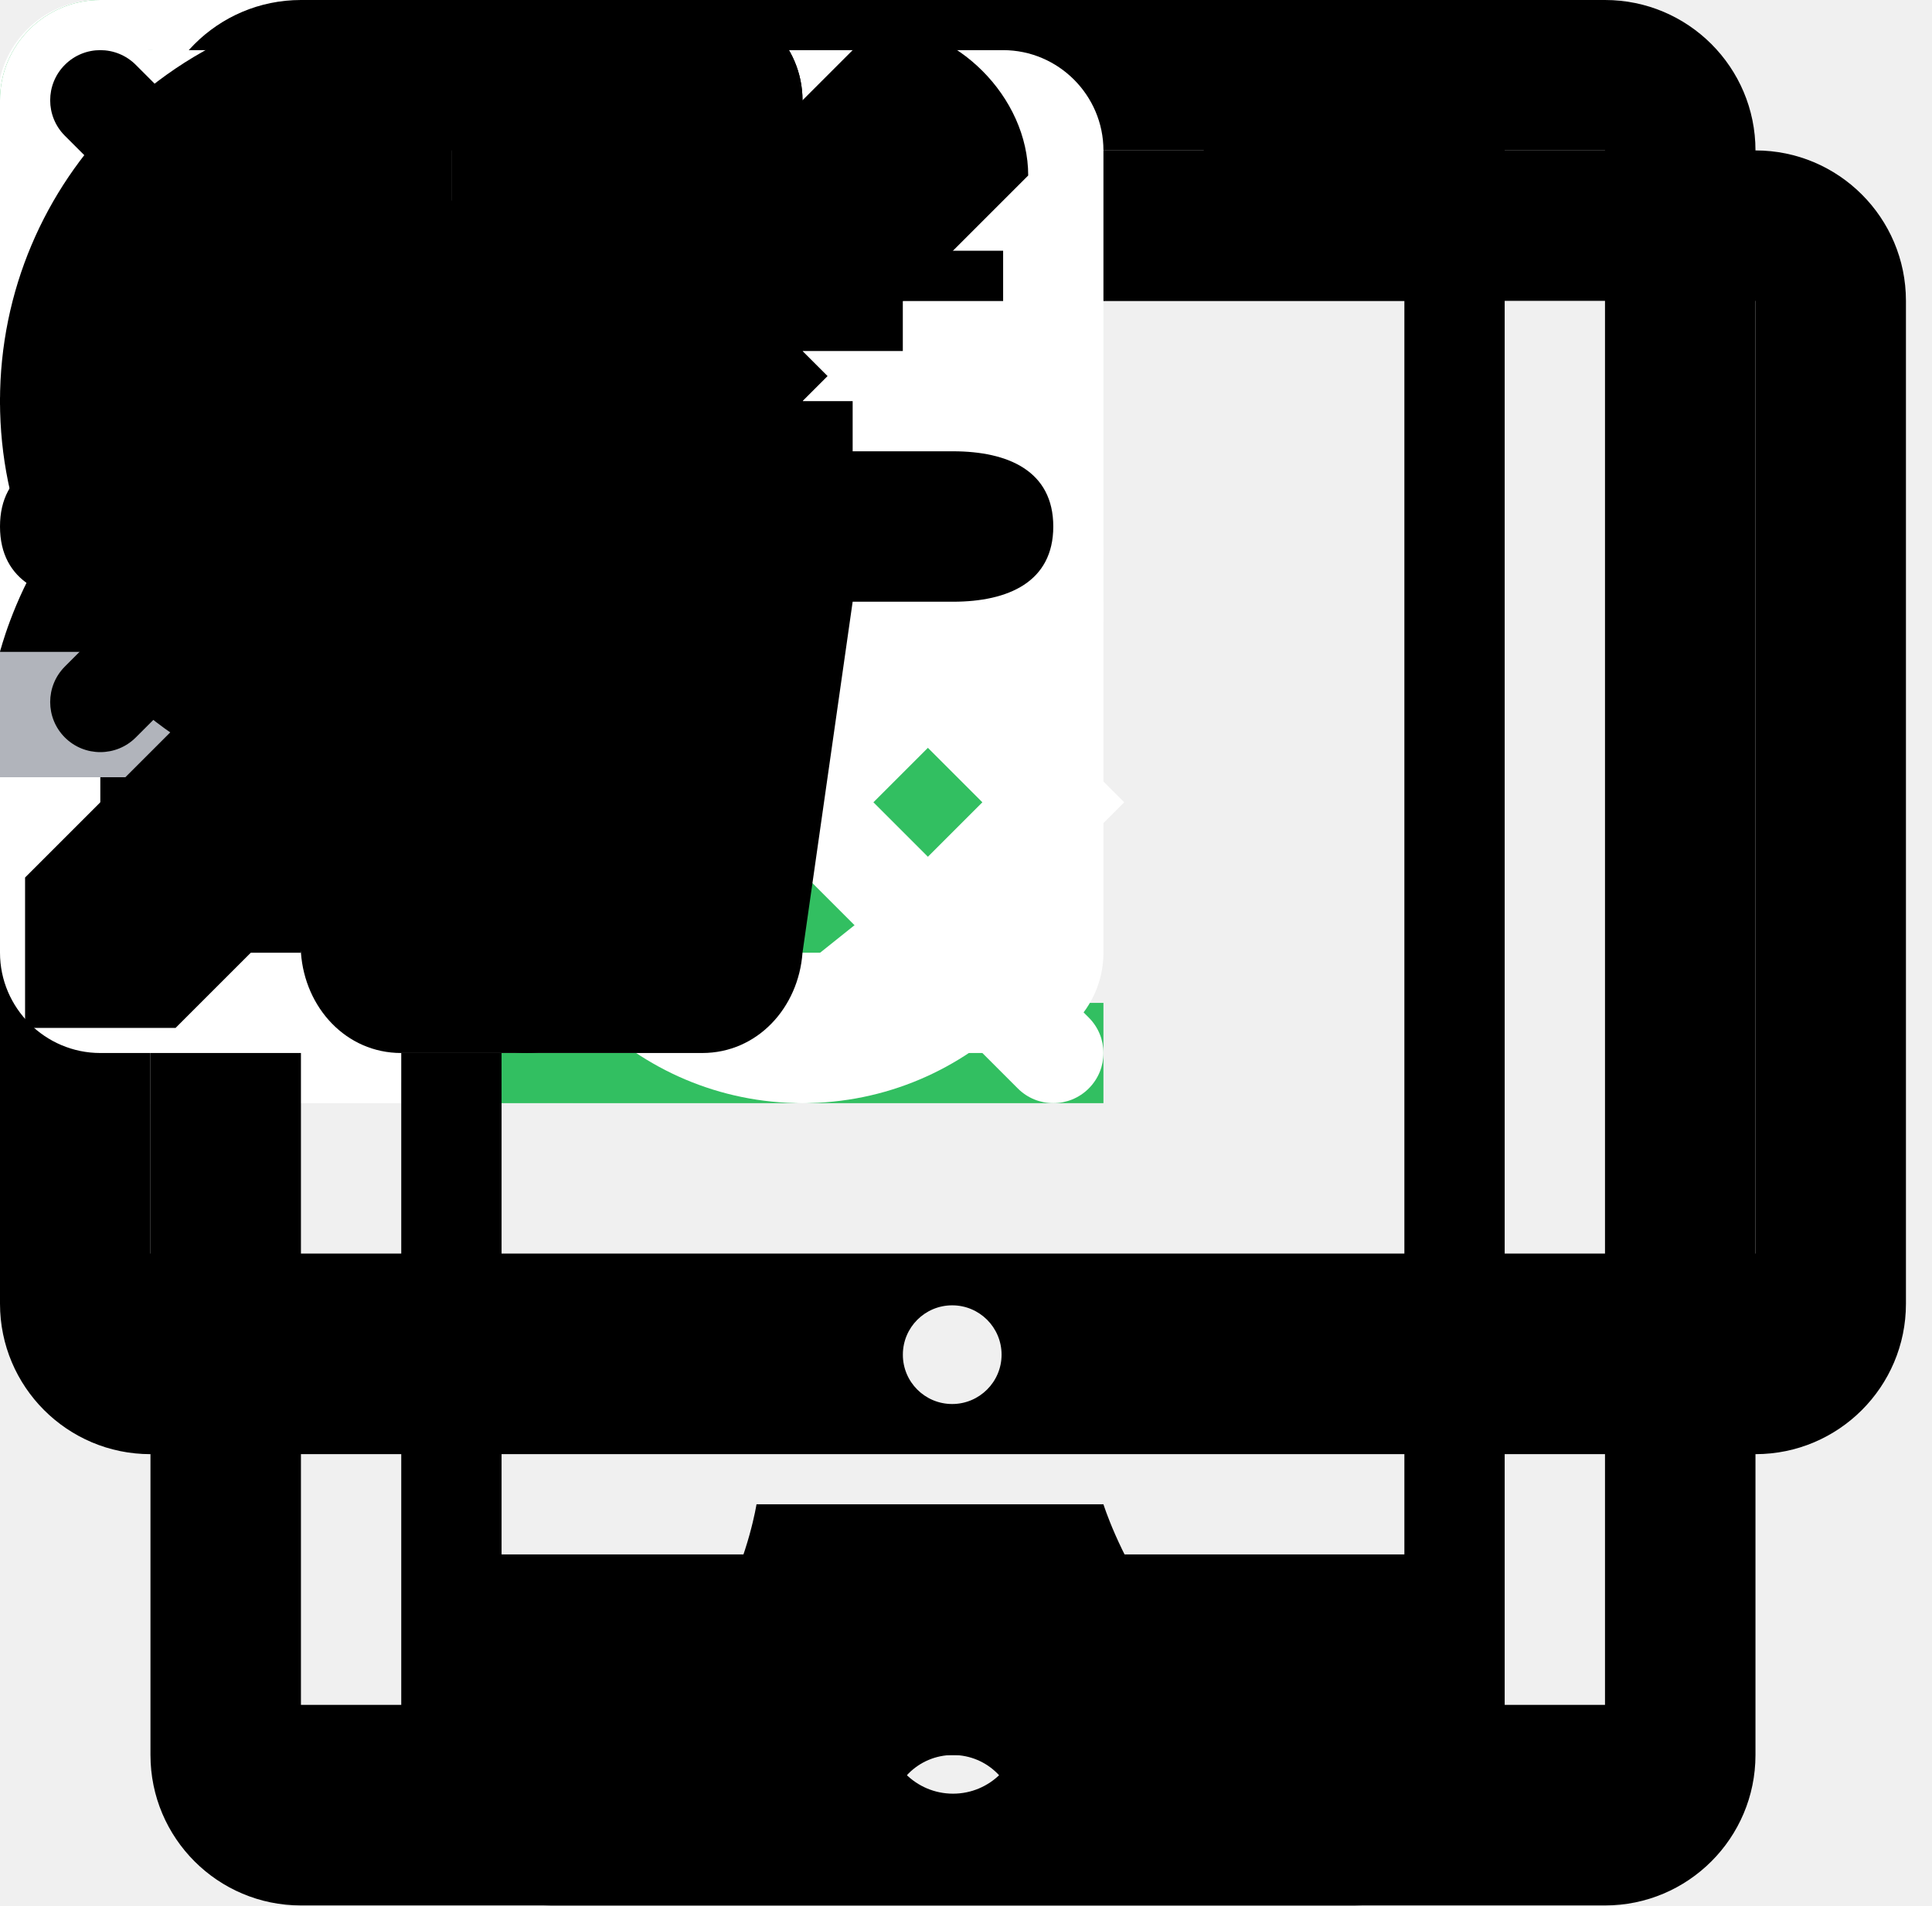
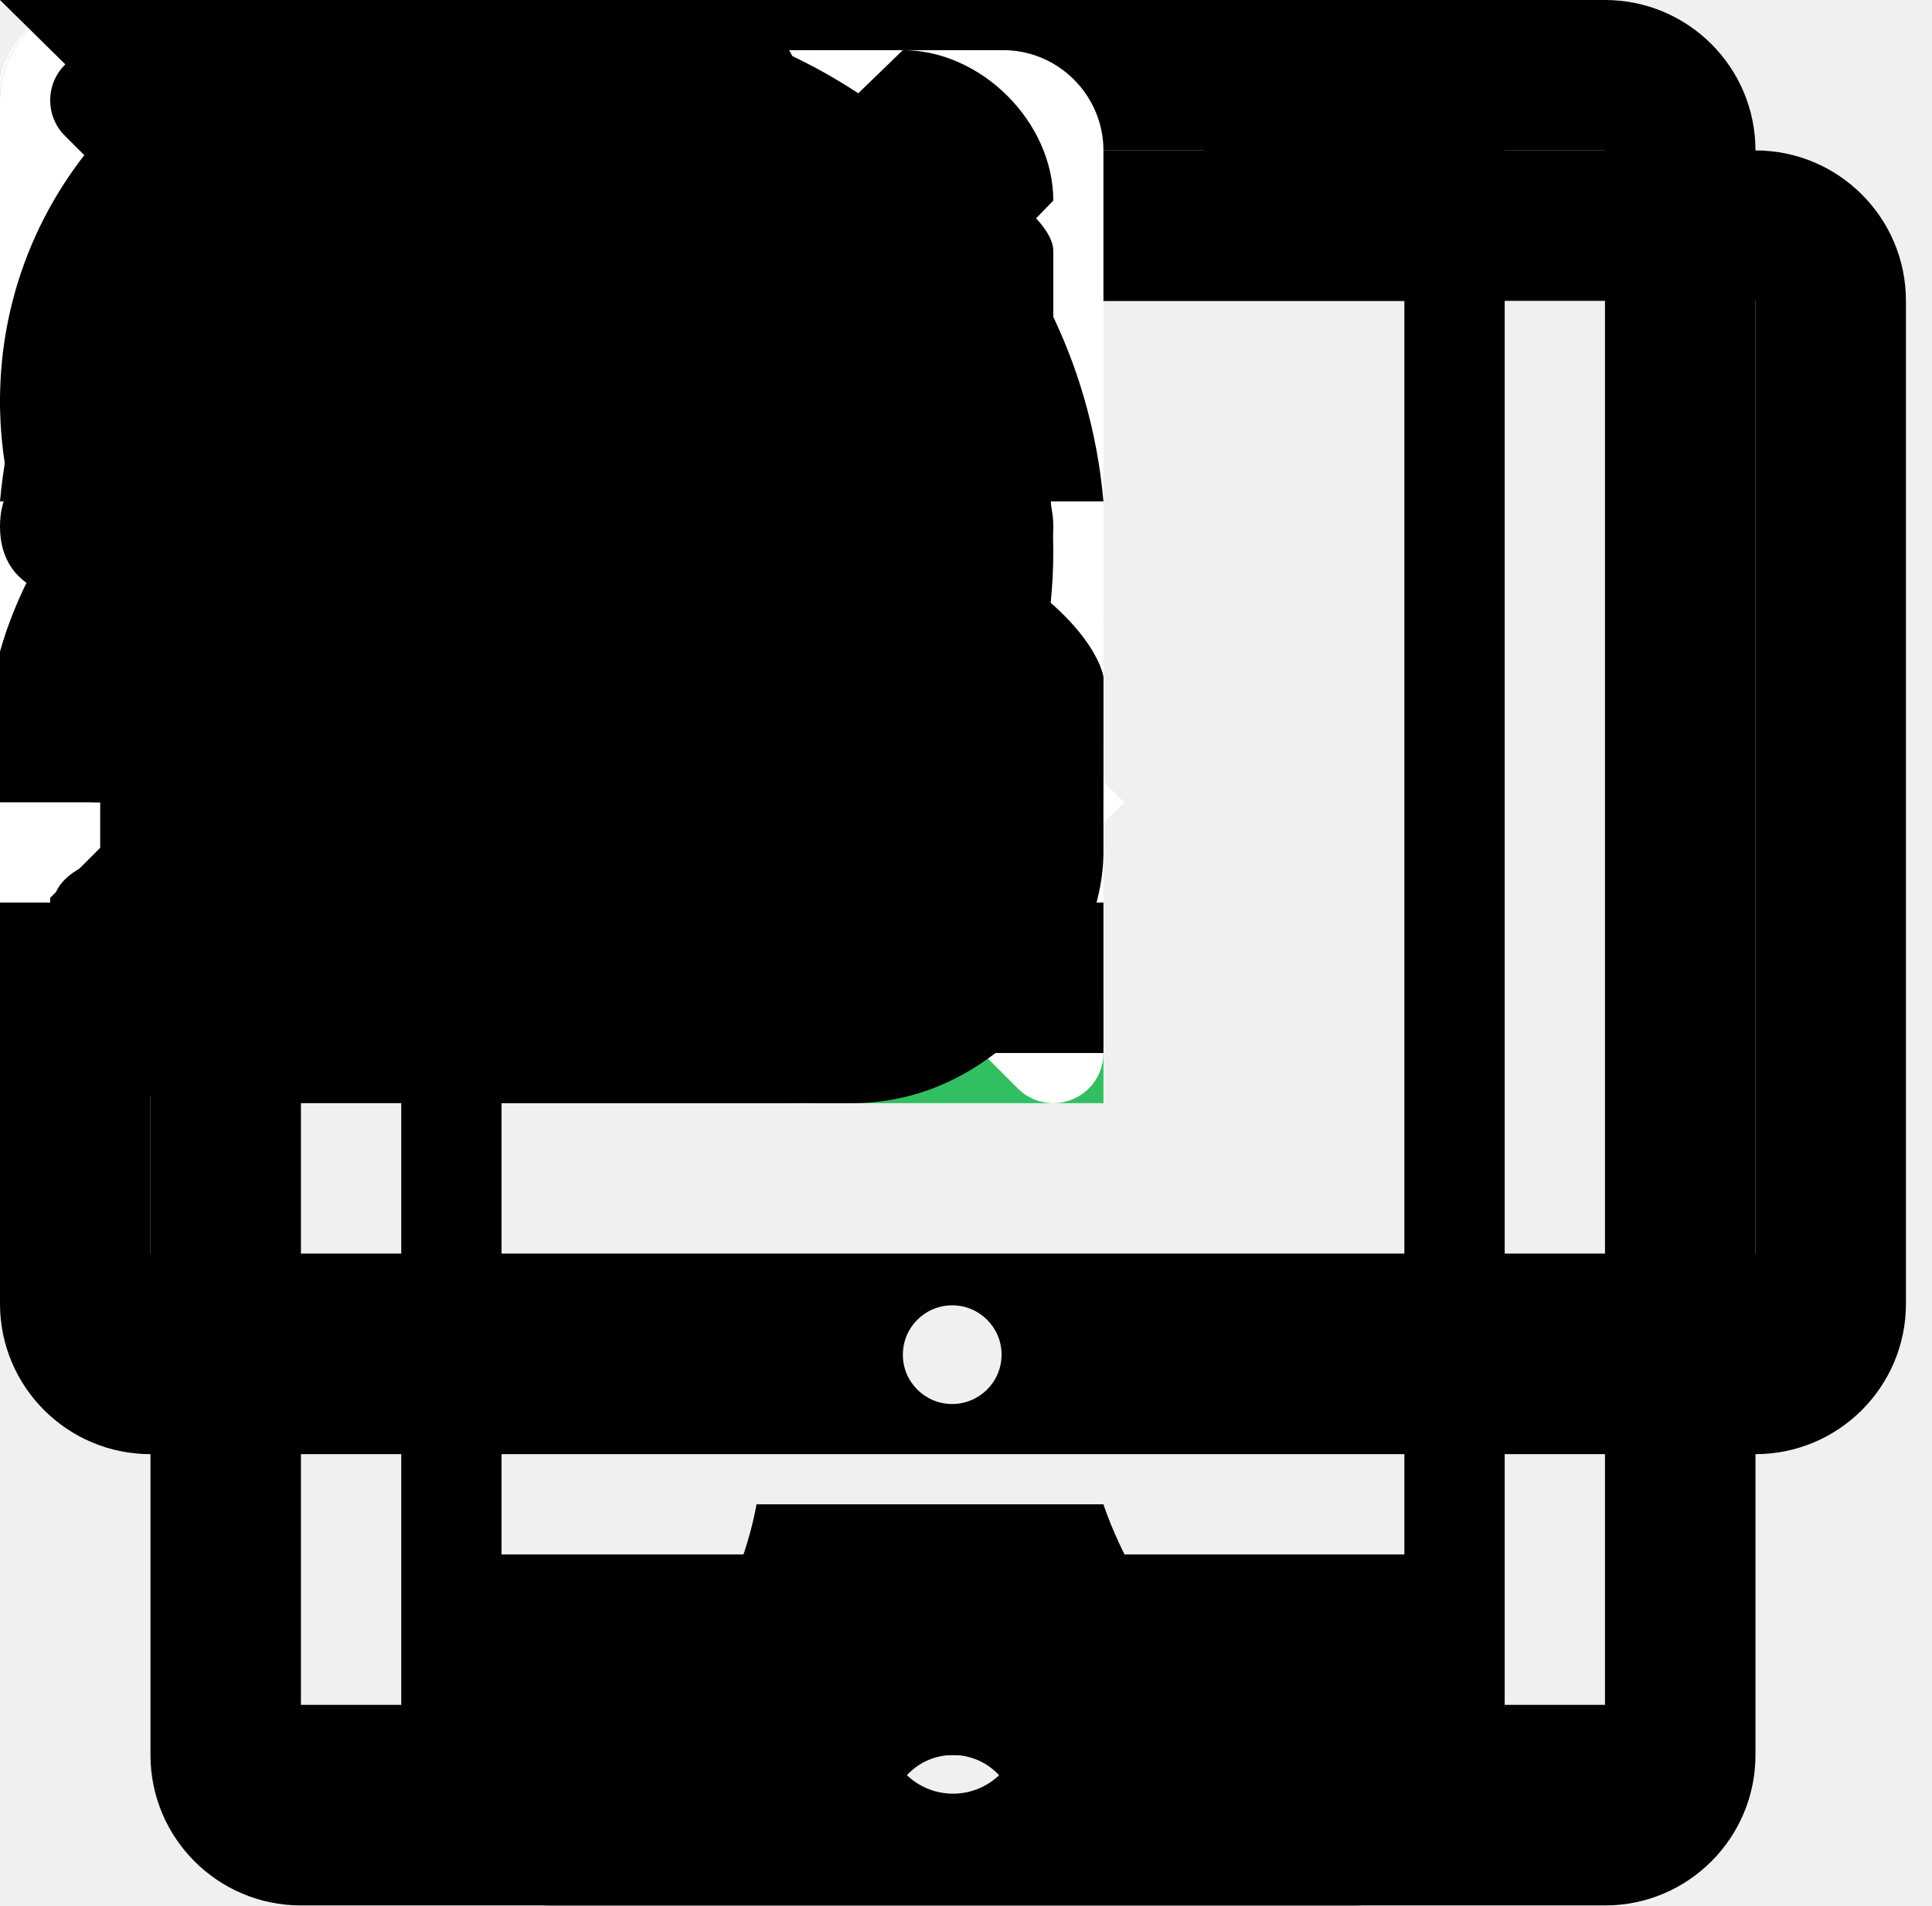
<svg xmlns="http://www.w3.org/2000/svg" version="1.1">
  <svg>
    <path id="coral" myCustomAttribute="great att value" d="M5.532,21.83c0-0.654,0.121-1.887,1.637-2.521c1.295-0.541,2.472,0.65,5.251-0.113         c2.998-0.822,3.09-4.771,5.321-4.771c1.297,0,1.656-0.558,1.656-1.505c0-0.852-1.051-1.126-1.514-1.151         c-3.464-0.19-4.209,4.418-6.447,4.713c-1.092,0.146-1.835-0.178-2.245-0.979c-0.48-0.938-0.042-1.986,0.521-2.499         c1.108-1.008,4.738-1.66,6.353-4.743c0.625-1.193,1.089-3.607,1.174-4.033c0.142-0.709,0.741-1.333,1.591-1.6         c1.325-0.417,1.391-0.984,1.277-1.694c-0.139-0.867-1.073-1.043-1.82-0.881c-1.903,0.421-2.689,1.7-3.149,2.528         c-0.458,0.833-1.03,3-1.192,3.37c-0.668,1.52-1.878,2.201-3.03,1.78c-1.193-0.436-1.241-2.108-0.492-3.597         c0.193-0.385,0.878-1.865-0.223-2.333c-0.667-0.284-1.174,0.17-1.434,0.596C8.269,3.213,7.825,4.291,7.659,5.469         c-0.256,1.817,0.498,3.33,0.605,3.787c0.171,0.719,0.455,2.215-1.221,2.783c-0.878,0.298-1.586-0.083-1.931-0.369         c-0.838-0.696-0.589-1.828-1.63-1.981C2.899,9.605,2.333,9.98,2.13,10.505c-0.453,1.168,0.356,2.108,1.165,2.897         c0.907,0.887,2.432,1.438,2.18,2.977c-0.158,0.963-1.327,1.599-1.925,2.057c-1.221,0.934-1.456,2.455-1.456,3.395         c0,0.277,0.603,0.17,1.802,0.17C5.017,22,5.532,22.049,5.532,21.83z" fill="#FFFFFF" />
  </svg>
  <svg>
    <path id="resource" d="M14.001,7.055c-0.333,0-0.643,0.091-0.918,0.237l-2.057-2.056             c0.613-0.549,1.007-1.339,1.007-2.228c0-1.658-1.344-3.002-3.002-3.002c-1.659,0-3.002,1.344-3.002,3.002             c0,0.885,0.39,1.672,1,2.222L5.253,7.005C4.704,6.396,3.916,6.006,3.031,6.006c-1.658,0-3.002,1.344-3.002,3.001             c0,1.658,1.344,3.002,3.002,3.002c0.869,0,1.645-0.375,2.193-0.965l2.051,2.051c-0.15,0.277-0.243,0.591-0.243,0.928             c0,1.088,0.881,1.969,1.969,1.969c1.087,0,1.969-0.881,1.969-1.969c0-0.333-0.091-0.643-0.237-0.918l2.352-2.35             c0.274,0.146,0.584,0.236,0.917,0.236c1.087,0,1.97-0.881,1.97-1.969C15.971,7.937,15.088,7.055,14.001,7.055z M5.83,7.944             l2.138-2.137C8.299,5.933,8.655,6.01,9.031,6.01c0.372,0,0.725-0.076,1.053-0.2l2.225,2.223c-0.171,0.292-0.276,0.627-0.276,0.99             c0,0.363,0.105,0.698,0.276,0.99L9.99,12.331c-0.291-0.171-0.627-0.276-0.989-0.276c-0.358,0-0.69,0.104-0.98,0.271L5.814,10.12             c0.138-0.345,0.219-0.719,0.219-1.112C6.033,8.632,5.956,8.276,5.83,7.944z" fill="#FFFFFF" />
  </svg>
  <svg>
    <g id="modules">
      <path d="M3.498,0l3.499,2.02v4.041L3.498,8.08L0,6.061V2.02L3.498,0z" fill="#FFFFFF" />
      <path d="M8.01,7.807l4.001,2.311v3.621L8.01,16.049l-4.002-2.311v-3.621L8.01,7.807z" fill="#FFFFFF" />
      <path d="M12.484,0.053l3.484,2.011v4.024L12.484,8.1L9,6.088V2.064L12.484,0.053z" fill="#FFFFFF" />
    </g>
  </svg>
  <svg>
    <g id="eye">
      <path fill="#FFFFFF" d="M11,3C3,3,0,11,0,11s3,8,11,8s11-8,11-8S19,3,11,3z M11,17c-3.314,0-6-2.686-6-6c0-3.314,2.686-6,6-6                 c3.314,0,6,2.686,6,6C17,14.314,14.314,17,11,17z M11,8c1.656,0,3,1.343,3,3c0,1.656-1.344,3-3,3c-1.657,0-3-1.344-3-3                 C8,9.343,9.343,8,11,8z" />
    </g>
  </svg>
  <svg>
    <g id="compass">
      <path fill-rule="evenodd" clip-rule="evenodd" fill="#FFFFFF" d="M11,0C4.925,0,0,4.925,0,11c0,6.074,4.925,11,11,11                 c6.075,0,11-4.926,11-11C22,4.925,17.075,0,11,0z M11.003,19.992c-4.974,0-9.005-4.032-9.005-9.006                 c0-4.973,4.032-9.005,9.005-9.005c4.973,0,9.005,4.032,9.005,9.005C20.009,15.96,15.977,19.992,11.003,19.992z" />
      <path fill-rule="evenodd" clip-rule="evenodd" fill="#FFFFFF" d="M10.986,3.109c0.521,0,0.944,0.423,0.944,0.944                 s-0.423,0.944-0.944,0.944c-0.522,0-0.945-0.423-0.945-0.944S10.464,3.109,10.986,3.109z" />
      <path fill-rule="evenodd" clip-rule="evenodd" fill="#FFFFFF" d="M10.957,17.092c0.521,0,0.944,0.423,0.944,0.944                 s-0.423,0.944-0.944,0.944s-0.944-0.423-0.944-0.944S10.435,17.092,10.957,17.092z" />
      <path fill-rule="evenodd" clip-rule="evenodd" fill="#FFFFFF" d="M3.068,11.077c0-0.521,0.423-0.944,0.944-0.944                 s0.944,0.423,0.944,0.944s-0.423,0.944-0.944,0.944S3.068,11.599,3.068,11.077z" />
      <path fill-rule="evenodd" clip-rule="evenodd" fill="#FFFFFF" d="M17.02,11.106c0-0.522,0.422-0.944,0.943-0.944                 s0.945,0.422,0.945,0.944c0,0.521-0.424,0.944-0.945,0.944S17.02,11.628,17.02,11.106z" />
      <path fill-rule="evenodd" clip-rule="evenodd" fill="#FFFFFF" d="M9.67,9.679l-4.215,6.987l6.987-4.215l4.216-6.987L9.67,9.679z                  M11.007,12.008c-0.525,0-0.952-0.427-0.952-0.952s0.426-0.952,0.952-0.952s0.952,0.427,0.952,0.952S11.533,12.008,11.007,12.008z" />
    </g>
  </svg>
  <svg>
    <path id="process" fill="#FFFFFF" d="M21.951,7l-4-4v3h-5v2h5v3L21.951,7z M6.952,18.277V15h-2v3.277c-0.595,0.347-1,0.983-1,1.723             c0,1.104,0.896,2,2,2s2-0.896,2-2C7.952,19.262,7.547,18.624,6.952,18.277z M11.952,2c0-1.1-0.9-2-2-2h-8c-1.1,0-2,0.9-2,2v10             c0,1.1,0.9,2,2,2h8c1.1,0,2-0.9,2-2V2z" />
  </svg>
  <svg>
    <path id="saved_interface" fill="#32bf61" d="M2,15V4h18v8h2V2c0-1.104-0.896-2-2-2H2C0.895,0,0,0.896,0,2v13c0,1.104,0.895,2,2,2h7v-2H2z M3,1  c0.552,0,1,0.448,1,1S3.552,3,3,3S2,2.552,2,2S2.448,1,3,1z M10,20h12v2H10V20z M16,19.281l-5.625-4.5l1.25-1.563l4.375,3.5  l4.375-3.5l1.25,1.563L16,19.281z" />
  </svg>
  <svg>
    <g id="unsaved_interface">
      <path fill="#FFFFFF" d="M16,12c2.205,0,4,1.795,4,4s-1.795,4-4,4s-4-1.795-4-4S13.795,12,16,12 M16,10c-3.313,0-6,2.687-6,6   s2.687,6,6,6s6-2.687,6-6S19.313,10,16,10L16,10z" />
      <path fill-rule="evenodd" clip-rule="evenodd" fill="#FFFFFF" d="M2,15V4h18v6.26c0.81,0.565,1.49,1.299,2,2.148V2   c0-1.104-0.896-2-2-2H2C0.895,0,0,0.896,0,2v13c0,1.104,0.895,2,2,2h7v-2H2z M3,1c0.552,0,1,0.448,1,1S3.552,3,3,3S2,2.552,2,2   S2.448,1,3,1z" />
    </g>
  </svg>
  <svg>
    <path id="device_open" fill="#FFFFFF" d="M11,14l-1-2h5c1.1,0,2-0.9,2-2V3c0-1.1-0.9-2-2-2H3C1.9,1,1,1.9,1,3v7c0,1.1,0.9,2,2,2h5l-1,2             c-1.1,0-2,0.9-2,2h8C13,14.9,12.1,14,11,14z M3,10V3h12v7H3z M21.707,20.293c0.391,0.391,0.391,1.023,0,1.414             C21.512,21.902,21.256,22,21,22s-0.512-0.098-0.707-0.293L14.586,16l5.707-5.707c0.391-0.391,1.023-0.391,1.414,0             s0.391,1.023,0,1.414L17.414,16L21.707,20.293z" />
  </svg>
  <svg>
    <g id="device_close">
      <path fill="#FFFFFF" d="M11,14l-1-2h4v-2H3V3h12v6h2V3c0-1.1-0.9-2-2-2H3C1.9,1,1,1.9,1,3v7c0,1.1,0.9,2,2,2h5l-1,2                 c-1.1,0-2,0.9-2,2h8C13,14.9,12.1,14,11,14z" />
      <g>
        <path fill="#FFFFFF" d="M16,22c-0.256,0-0.512-0.098-0.707-0.293c-0.391-0.391-0.391-1.023,0-1.414L19.586,16l-4.293-4.293                     c-0.391-0.391-0.391-1.023,0-1.414s1.023-0.391,1.414,0L22.414,16l-5.707,5.707C16.512,21.902,16.256,22,16,22z" />
      </g>
    </g>
  </svg>
  <svg>
    <path id="bird" fill="#ffffff" clip-rule="evenodd" d="M13.209,4.388L15,2l0.048,0.041C15.27,0.879,16.288,0,17.515,0             c1.389,0,2.514,1.125,2.514,2.514c0,0.055-0.013,0.106-0.017,0.161L22,4h-2.176l-0.001,0.005C19.806,4.005,19.789,4,19.771,4             c-0.906,0-1.646,0.684-1.749,1.563L18,5.557v3.621L13.209,4.388z M12.604,5.196L0,22h8v-4h5c5,0,5-3.916,5-3.916v-3.492             L12.604,5.196z" />
  </svg>
  <svg>
    <path id="question" fill="#ffffff" d="M8.788,10.994v-0.476c0-0.571,0.111-1.026,0.332-1.365c0.224-0.339,0.663-0.765,1.318-1.28             c0.768-0.6,1.31-1.087,1.624-1.461c0.313-0.373,0.548-0.767,0.704-1.18C12.922,4.82,13,4.349,13,3.82             c0-1.192-0.406-2.127-1.218-2.804S9.875,0,8.491,0C6.854,0,5.32,0.398,3.888,1.195l0.89,1.863C5.32,2.79,5.877,2.561,6.449,2.37             c0.571-0.19,1.192-0.286,1.863-0.286c0.739,0,1.308,0.159,1.703,0.477c0.395,0.317,0.593,0.772,0.593,1.366             c0,0.508-0.122,0.944-0.366,1.312C10,5.605,9.458,6.12,8.618,6.783c-0.706,0.55-1.199,1.083-1.481,1.598             c-0.283,0.516-0.424,1.16-0.424,1.937v0.677H8.788z M6.682,15.571C6.95,15.857,7.334,16,7.835,16s0.888-0.146,1.158-0.439             c0.271-0.293,0.408-0.689,0.408-1.189c0-0.508-0.134-0.902-0.401-1.181c-0.269-0.278-0.656-0.417-1.165-0.417             c-1.037,0-1.555,0.531-1.555,1.598C6.28,14.885,6.414,15.285,6.682,15.571z" />
  </svg>
  <svg>
    <path id="lamp" fill="#ffffff" fill-rule="evenodd" clip-rule="evenodd" d="M12.281,9.654L12,12H5L4.719,9.654c-1.099-1.018-1.79-2.468-1.79-4.083             C2.929,2.494,5.423,0,8.5,0s5.571,2.494,5.571,5.572C14.071,7.187,13.38,8.637,12.281,9.654z M12,13H5v1h7V13z M11,15H6v1h5V15z" />
  </svg>
  <svg>
    <circle id="dot" fill="#ffffff" cx="8" cy="8" r="3" />
  </svg>
  <svg>
    <g id="dots">
      <circle fill="#ffffff" fill-rule="evenodd" clip-rule="evenodd" cx="8" cy="8" r="2" />
      <circle fill="#ffffff" fill-rule="evenodd" clip-rule="evenodd" cx="2" cy="8" r="2" />
      <circle fill="#ffffff" fill-rule="evenodd" clip-rule="evenodd" cx="14" cy="8" r="2" />
    </g>
  </svg>
  <svg>
    <circle id="circle" cx="8" cy="8" r="3" />
  </svg>
  <svg>
    <g id="arrow_up">
      <path fill="#ffffff" d="M15,11c0,0.256-0.098,0.512-0.293,0.707c-0.391,0.391-1.023,0.391-1.414,0L8,6.414l-5.293,5.293                 c-0.391,0.391-1.023,0.391-1.414,0s-0.391-1.023,0-1.414L8,3.586l6.707,6.707C14.902,10.488,15,10.744,15,11z" />
    </g>
  </svg>
  <svg>
    <path id="pc" fill-rule="evenodd" clip-rule="evenodd" fill="currentColor" d="M26.989,34v1H11v-1h0.625c2.851-0.125,3.458-4,3.458-4H19h3             c0,0,1.214,3.875,4.208,4H26.989z M38,6v20c0,1.656-1.344,3-3,3H3c-1.657,0-3-1.344-3-3V6c0-1.657,1.343-3,3-3h32             C36.656,3,38,4.343,38,6z M19.969,27.016c0-0.544-0.441-0.984-0.984-0.984c-0.544,0-0.984,0.44-0.984,0.984             C18,27.559,18.44,28,18.984,28C19.527,28,19.969,27.559,19.969,27.016z M35,6H3v19h32V6z" />
  </svg>
  <svg>
    <path id="tablet" fill-rule="evenodd" clip-rule="evenodd" fill="currentColor" d="M32,0H6C4.343,0,3,1.343,3,3v32c0,1.656,1.343,3,3,3h26             c1.656,0,3-1.344,3-3V3C35,1.343,33.656,0,32,0z M19,37.5c-0.69,0-1.25-0.561-1.25-1.25c0-0.691,0.56-1.25,1.25-1.25             c0.69,0,1.25,0.559,1.25,1.25C20.25,36.939,19.69,37.5,19,37.5z M32,34H6V3h26V34z" />
  </svg>
  <svg>
    <path id="phone" fill-rule="evenodd" clip-rule="evenodd" fill="currentColor" d="M27,0H11C9.343,0,8,1.343,8,3v32c0,1.656,1.343,3,3,3h16             c1.656,0,3-1.344,3-3V3C30,1.343,28.656,0,27,0z M15,2h8c0.553,0,1,0.447,1,1c0,0.552-0.447,1-1,1h-8c-0.553,0-1-0.448-1-1             C14,2.447,14.447,2,15,2z M19.001,35.771c-0.736,0-1.334-0.598-1.334-1.334s0.598-1.334,1.334-1.334s1.333,0.598,1.333,1.334             S19.737,35.771,19.001,35.771z M28,31H10V6h18V31z" />
  </svg>
  <svg>
    <path id="forms" fill="#ffffff" d="M20,1H2C0.9,1,0,1.9,0,3v16c0,1.1,0.9,2,2,2h18c1.1,0,2-0.9,2-2V3C22,1.9,21.1,1,20,1z M3,2c0.553,0,1,0.448,1,1             S3.553,4,3,4S2,3.552,2,3S2.447,2,3,2z M2,19v-7h5v7H2z M20,19H9v-7h11V19z M20,10H2V5h18V10z" />
  </svg>
  <svg>
    <path id="user" fill="#b1b4bb" fill-rule="evenodd" clip-rule="evenodd" d="M12.479,10.5C12.044,10.403,9.937,9.688,9.5,9.545V9.048             c1.661-0.907,2-3.005,2-4.548c0-2.509-1.948-4-4.021-4C5.406,0.5,3.5,2.33,3.5,4.5c0,1.477,0.543,3.45,2,4.416v0.615             C5.216,9.62,3.054,10.283,2.479,10.5c-3,1-3,5-3,5h15.994C15.474,15.5,15.479,11.5,12.479,10.5z" />
  </svg>
  <svg>
    <path id="lock" fill="#b1b4bb" fill-rule="evenodd" clip-rule="evenodd" d="M13,7c0-1.008,0-2.427,0-2.5C13,2.015,10.985,0,8.5,0S4,2.015,4,4.5             C4,4.573,4,5.992,4,7C2.896,7,2,7.896,2,9v5c0,1.104,0.896,2,2,2h9c1.104,0,2-0.896,2-2V9C15,7.896,14.104,7,13,7z M6,4.5             C6,3.119,7.119,2,8.5,2S11,3.119,11,4.5C11,4.671,11,7,11,7H6C6,7,6,4.671,6,4.5z M8.527,13.01c-0.846,0-1.531-0.685-1.531-1.53             c0-0.847,0.686-1.532,1.531-1.532s1.531,0.686,1.531,1.532C10.059,12.325,9.373,13.01,8.527,13.01z" />
  </svg>
  <svg>
    <path id="loginAs" fill="currentColor" d="M16,2v12c0,1.1-0.9,2-2,2H7c-1.1,0-2-0.9-2-2h2h3h4V2h-4V0h4C15.1,0,16,0.9,16,2z M8,9.05V8c0.83-0.806,1-2.851,1-3.866             C9,2.194,7.555,1,6,1S3,2.456,3,4.134C3,5.075,3.297,7.188,4,8v1c-3,0-4,4-4,4h12C12,13,11,9,8,9.05z" />
  </svg>
  <svg>
    <g id="logout">
      <path fill="currentColor" d="M16,2v12c0,1.1-0.9,2-2,2H7c-1.1,0-2-0.9-2-2v-1h2v1h7V2H7v1H5V2c0-1.1,0.9-2,2-2h7C15.1,0,16,0.9,16,2z" />
      <path fill="currentColor" d="M11,7H4.414l1.293-1.293c0.391-0.391,0.391-1.023,0-1.414s-1.023-0.391-1.414,0L0.586,8l3.707,3.707             C4.488,11.902,4.744,12,5,12s0.512-0.098,0.707-0.293c0.391-0.391,0.391-1.023,0-1.414L4.414,9H11c0.553,0,1-0.448,1-1             S11.553,7,11,7z" />
    </g>
  </svg>
  <svg>
    <g id="logoutAll">
      <path fill="currentColor" d="M7.977,0C5.447,0,3.195,1.172,1.725,3H4.66c0.952-0.63,2.092-1,3.316-1C11.298,2,14,4.702,14,8.024                 s-2.702,6.023-6.023,6.023c-1.256,0-2.424-0.387-3.39-1.047H1.689c1.469,1.854,3.736,3.047,6.287,3.047                 c4.431,0,8.023-3.592,8.023-8.023C16,3.592,12.407,0,7.977,0z" />
      <path fill="currentColor" d="M10.039,7H3.453l1.293-1.293c0.391-0.391,0.391-1.023,0-1.414s-1.023-0.391-1.414,0L-0.063,8l3.395,3.707                 C3.527,11.902,3.783,12,4.039,12s0.512-0.098,0.707-0.293c0.391-0.391,0.391-1.023,0-1.414L3.453,9h6.586c0.553,0,1-0.448,1-1                 S10.592,7,10.039,7z" />
    </g>
  </svg>
  <svg>
    <path id="userInfo" fill="currentColor" d="M8,0C3.582,0,0,3.582,0,8c0,4.419,3.582,8,8,8c4.418,0,8-3.581,8-8C16,3.582,12.418,0,8,0z M8.973,13.051H6.965V6.023h2.008             V13.051z M7.969,5.02c-0.833,0-1.506-0.675-1.506-1.506s0.673-1.506,1.506-1.506c0.832,0,1.506,0.675,1.506,1.506             S8.801,5.02,7.969,5.02z" />
  </svg>
  <svg>
    <g id="arrow_down_16">
      <path fill="currentColor" d="M1,4.588c0-0.256,0.098-0.512,0.293-0.707c0.391-0.391,1.023-0.391,1.414,0L8,9.174l5.293-5.293                 c0.391-0.391,1.023-0.391,1.414,0c0.391,0.391,0.391,1.023,0,1.414L8,12.002L1.293,5.295C1.098,5.1,1,4.844,1,4.588z" />
    </g>
  </svg>
  <svg>
    <path id="x_16" fill="currentColor" d="M9.414,8l5.293-5.293c0.39-0.39,0.39-1.024,0-1.414c-0.39-0.391-1.024-0.391-1.414,0L8,6.586L2.707,1.293             c-0.391-0.391-1.024-0.391-1.414,0c-0.39,0.39-0.39,1.024,0,1.414L6.586,8l-5.293,5.293c-0.39,0.391-0.39,1.024,0,1.414             c0.39,0.39,1.024,0.39,1.414,0L8,9.414l5.293,5.293c0.39,0.39,1.024,0.39,1.414,0c0.39-0.391,0.39-1.024,0-1.414L9.414,8z" />
  </svg>
  <svg>
    <g id="edit">
-       <path fill-rule="evenodd" clip-rule="evenodd" fill="currentColor" d="M17.5,6.5l3-3c0-1.564-1.435-3-3-3l-3,3L17.5,6.5z" />
-       <polygon fill-rule="evenodd" clip-rule="evenodd" fill="currentColor" points="13.5,4.5 0.5,17.5 0.5,20.5 3.5,20.5 16.5,7.5  " />
+       <path fill="currentColor" fill-rule="evenodd" clip-rule="evenodd" d="M18,1l-3,2.906L18.094,7L21,4C21,2.435,19.565,1,18,1z M1,17.906V21h3.094l13-13    L14,4.906L1,17.906z" />
+             "/&gt;
+         </g>
+   </svg>
+   <svg>
+     <g id="edit_16">
+       <path fill-rule="evenodd" clip-rule="evenodd" fill="currentColor" d="M13.823,0c-0.771,0-1.445,0.404-1.832,1.009l-0.638,0.638l3,3                 l0.638-0.638C15.596,3.622,16,2.948,16,2.177C16,0.975,15.025,0,13.823,0z" />
+       <polygon fill-rule="evenodd" clip-rule="evenodd" fill="currentColor" points="0,13 0,16 3,16 13.646,5.354 10.646,2.354  " />
    </g>
  </svg>
  <svg>
    <path id="add" fill="currentColor" d="M19,9h-7V2c0-1.105-0.396-2-1.5-2C9.395,0,9,0.895,9,2v7H2c-1.104,0-2,0.395-2,1.5C0,11.604,0.895,12,2,12h7  v7c0,1.104,0.395,2,1.5,2c1.104,0,1.5-0.896,1.5-2v-7h7c1.105,0,2-0.396,2-1.5C21,9.395,20.104,9,19,9z" />
+   </svg>
+   <svg>
+     <path id="add_16" fill="currentColor" d="M15,7H9V1c0-0.552-0.448-1-1-1S7,0.448,7,1v6H1C0.448,7,0,7.448,0,8s0.448,1,1,1h6v6c0,0.552,0.448,1,1,1             s1-0.448,1-1V9h6c0.552,0,1-0.448,1-1S15.552,7,15,7z" />
  </svg>
  <svg>
    <g id="trash">
      <path fill="currentColor" d="M6,19c0.079,1.097,0.9,2,2,2h6c1.1,0,1.921-0.903,2-2l1-7V8H5v4L6,19z" />
      <path fill="currentColor" d="M16,4h-1V3c0-1.1-0.9-2-2-2H9C7.9,1,7,1.9,7,3v1H6C4.9,4,4,4.9,4,6v1h14V6C18,4.9,17.1,4,16,4z M9,3h4v1H9           V3z" />
    </g>
  </svg>
+   <svg>
+     <g id="trash_16">
+       <path fill="currentColor" d="M3,13c0,1.1,0.9,2,2,2h6c1.1,0,2-0.9,2-2V6H3V13z" />
+       <path fill="currentColor" d="M12,3h-1c0-1.1-0.9-2-2-2H7C5.9,1,5,1.9,5,3H4C2.9,3,2,3.9,2,5h12C14,3.9,13.1,3,12,3z" />
+     </g>
+   </svg>
+   <svg>
+     <g id="box">
+       <g>
+         <path fill="currentColor" d="M16.917,2.001h-12c0,0-3.917,1.902-3.917,3.003v1.997h20l0-1.997C21,3.903,16.917,2.001,16.917,2.001z                      M2,8.001l0,10.997C2,20.099,2.9,21,4,21h14c1.1,0,2-0.901,2-2.001l0-10.997H2z M14,12.001H8v-2h6V12.001z" />
+       </g>
+     </g>
+   </svg>
+   <svg>
+     <g id="saved">
+       <g>
+         <path fill="currentColor" d="M0,18v3h22v-3H0z M10.937,14.99l8.968-9.301c0.546-0.619,0.497-1.573-0.11-2.13                     c-0.607-0.558-1.542-0.507-2.087,0.112l-6.771,6.81l-6.771-6.81C3.62,3.053,2.685,3.002,2.078,3.56                     C1.471,4.117,1.422,5.07,1.968,5.69L10.937,14.99z" />
+       </g>
+     </g>
+   </svg>
+   <svg>
+     <path id="cancel" fill="currentColor" d="M11,1C5.477,1,1,5.477,1,11s4.477,10,10,10s10-4.477,10-10S16.523,1,11,1z M15.707,14.293             c0.391,0.391,0.391,1.023,0,1.414C15.512,15.902,15.256,16,15,16s-0.512-0.098-0.707-0.293L11,12.414l-3.293,3.293             C7.512,15.902,7.256,16,7,16s-0.512-0.098-0.707-0.293c-0.391-0.391-0.391-1.023,0-1.414L9.586,11L6.293,7.707             c-0.391-0.391-0.391-1.023,0-1.414s1.023-0.391,1.414,0L11,9.586l3.293-3.293c0.391-0.391,1.023-0.391,1.414,0s0.391,1.023,0,1.414             L12.414,11L15.707,14.293z" />
+   </svg>
+   <svg>
+     <path id="lead_convert" fill-rule="evenodd" clip-rule="evenodd" fill="currentColor" d="M17,22c-1.82,0-13,0-13,0c-1.1,0-1.928-0.442-1.928-0.982             C2.072,20.477,2.9,20,4,20h6v-1H3c-1.1,0-1.928-0.451-1.928-0.991C1.072,17.468,1.9,17,3,17h6v-1H2c-1.1,0-1.928-0.46-1.928-1             c0-0.54,0.828-1,1.928-1h7v-1H3c-1.1,0-1.928-0.438-1.928-0.978S1.9,11,3,11h12.5l-2.32-2.985c-0.778-0.764-0.567-1.603-0.179-1.985             s0.815-0.168,1.593,0.596l5.462,4.723c1.841,1.203,1.945,2.159,1.945,2.159L22,17C22,19.094,19.969,22,17,22z M10.997,2.041             C10.642,2.041,10.343,1.958,10,2V0c0.344-0.034,0.644,0.035,0.997,0.035C16.742,0.035,21.506,4.384,22,10h-2             C19.513,5.499,15.625,2.041,10.997,2.041z M2,10H0c0.233-2.647,1.493-5.005,3.268-6.779L0,0h8v8L4.689,4.642             C3.278,6.053,2.226,7.91,2,10z M0.002,11.059C0.001,11.05,0,11.041,0,11.031c0-0.01,0.001-0.019,0.002-0.028V11.059z" />
+   </svg>
</svg>
